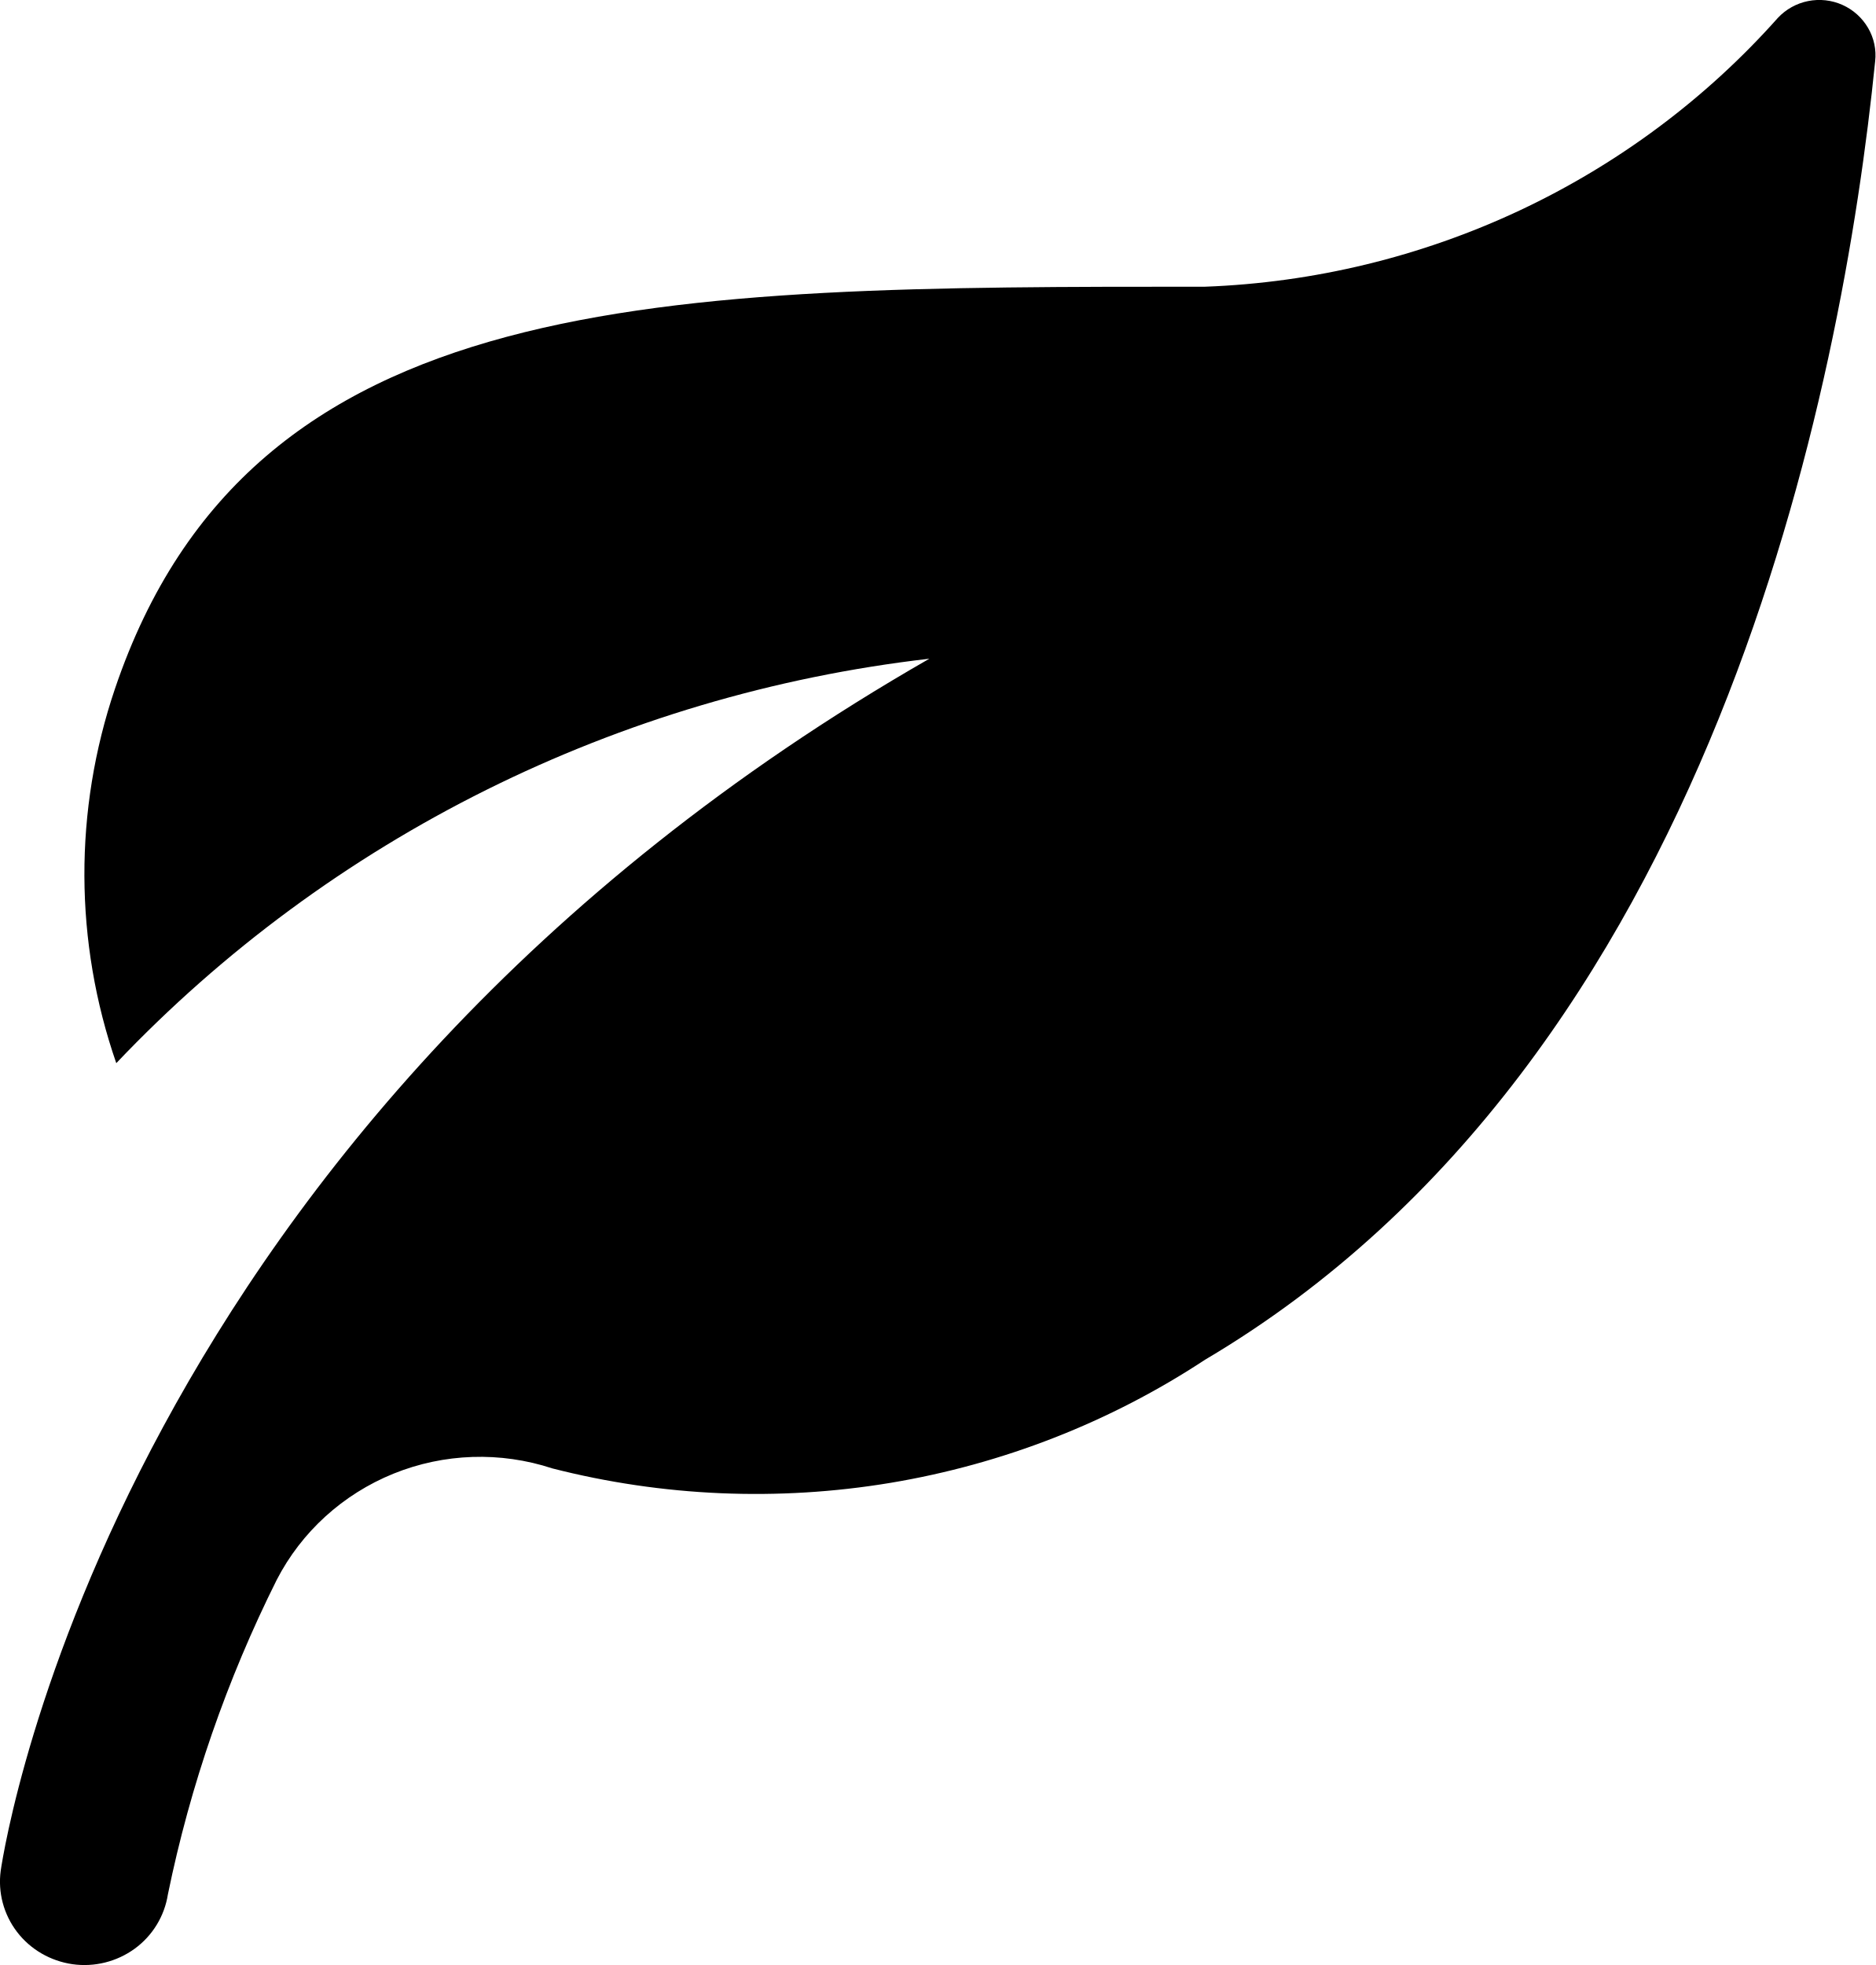
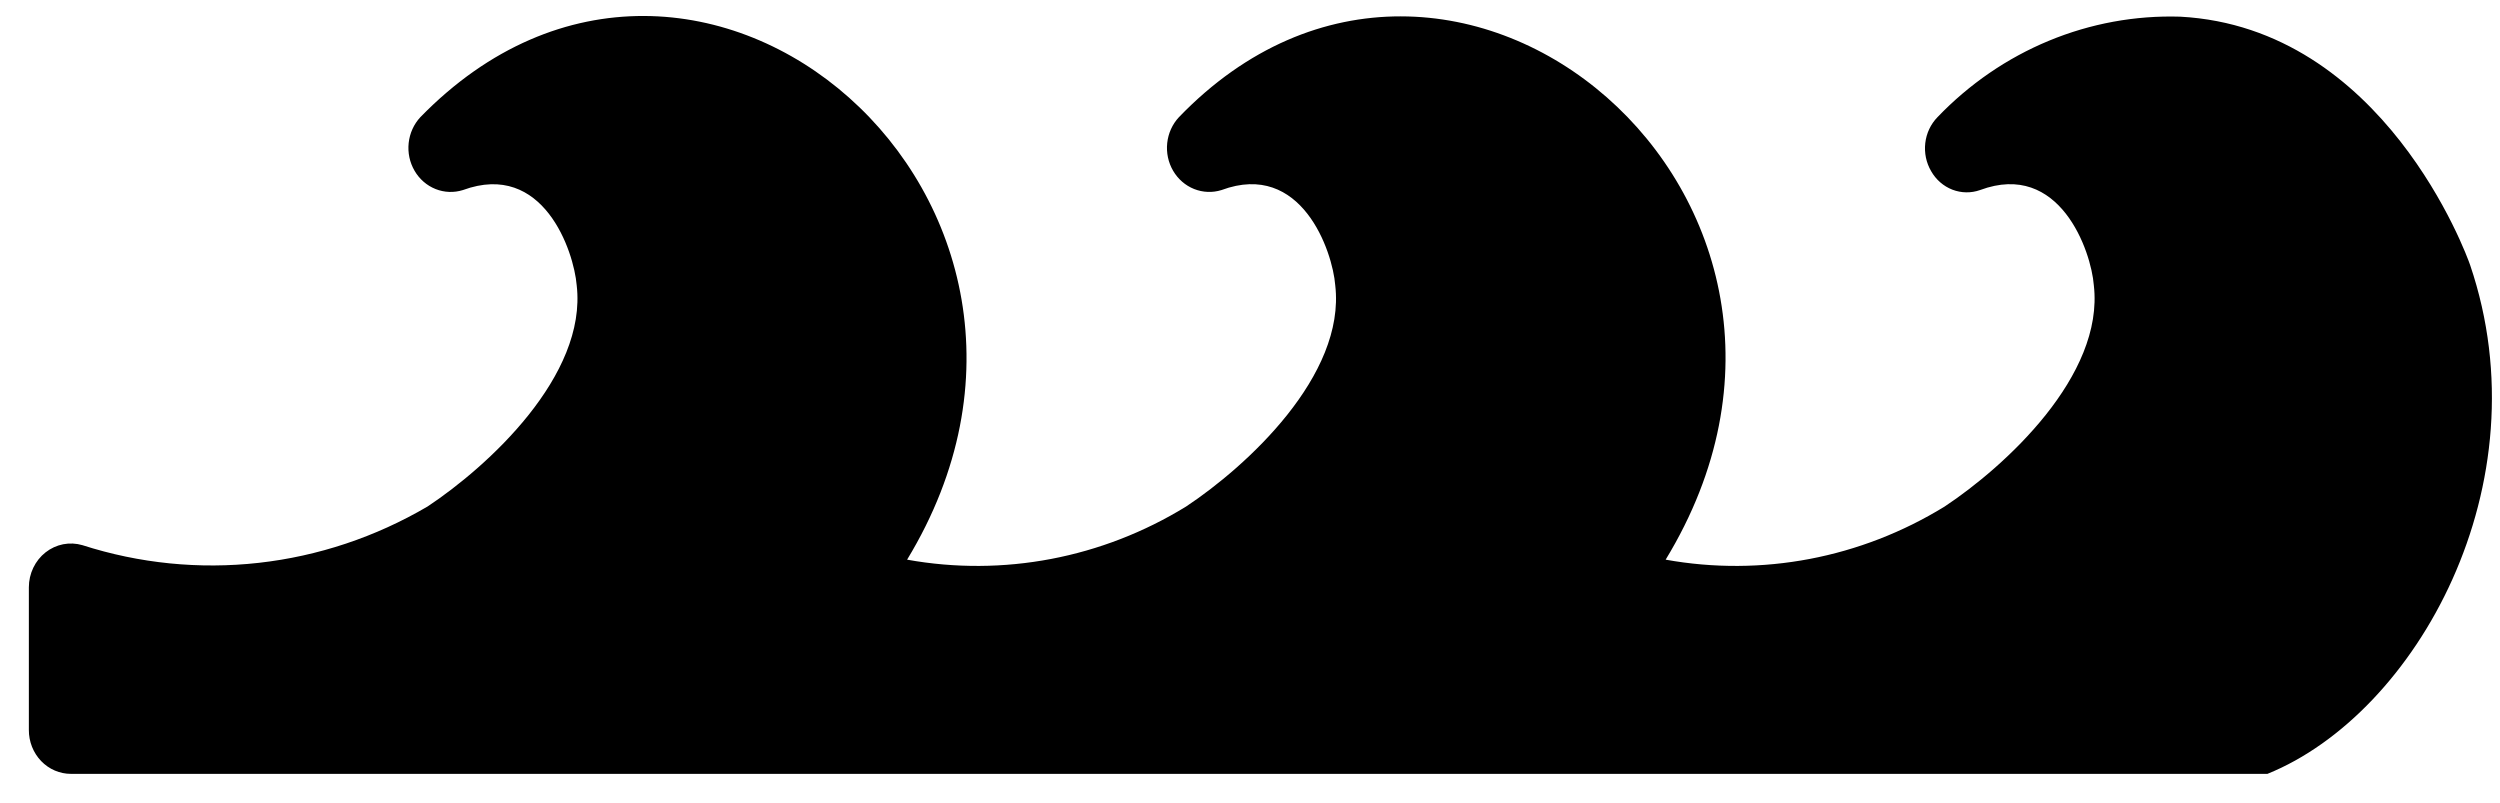
- <svg xmlns="http://www.w3.org/2000/svg" width="21" height="22" viewBox="0 0 21 22" fill="none">
-   <path d="M20.996 0.687C20.632 4.295 19.191 11.856 13.492 15.224C12.43 15.923 11.229 16.392 9.97 16.602C8.711 16.811 7.42 16.756 6.184 16.44C5.603 16.249 4.972 16.27 4.406 16.499C3.839 16.729 3.375 17.151 3.098 17.689C2.54 18.806 2.13 19.989 1.88 21.209C1.842 21.452 1.709 21.671 1.509 21.817C1.308 21.963 1.058 22.026 0.811 21.991C0.564 21.955 0.341 21.826 0.191 21.63C0.041 21.434 -0.025 21.187 0.008 20.944C0.06 20.587 1.341 12.571 10.406 7.375C6.923 7.776 3.698 9.38 1.302 11.903C0.831 10.545 0.826 9.073 1.287 7.712C2.813 3.205 7.39 3.21 13.492 3.21C14.713 3.165 15.911 2.874 17.014 2.357C18.117 1.839 19.102 1.105 19.907 0.2C19.997 0.104 20.115 0.038 20.245 0.012C20.375 -0.014 20.51 0.001 20.63 0.055C20.751 0.109 20.851 0.2 20.917 0.313C20.983 0.426 21.011 0.557 20.996 0.687Z" fill="black" />
+ <svg xmlns="http://www.w3.org/2000/svg" width="81" height="26" viewBox="0 0 81 26" fill="none">
+   <path d="M66.383 1.321C67.735 0.761 69.184 0.495 70.639 0.54C77.234 0.896 79.923 8.263 80.033 8.59C82.443 15.691 78.287 23.122 73.465 25.073H2.3C2.121 25.074 1.943 25.037 1.777 24.966C1.611 24.895 1.46 24.79 1.333 24.658C1.206 24.526 1.106 24.369 1.037 24.196C0.969 24.023 0.934 23.838 0.935 23.651V19.029C0.935 18.809 0.984 18.593 1.078 18.396C1.172 18.2 1.308 18.029 1.476 17.897C1.644 17.765 1.839 17.675 2.046 17.634C2.253 17.594 2.466 17.604 2.669 17.663C4.517 18.257 6.461 18.452 8.384 18.236C10.306 18.021 12.167 17.4 13.851 16.412C15.804 15.118 19.026 12.174 18.685 9.244C18.593 8.136 17.605 5.201 14.998 6.158C14.708 6.249 14.396 6.238 14.113 6.125C13.829 6.012 13.589 5.804 13.432 5.533C13.274 5.263 13.207 4.946 13.241 4.632C13.275 4.318 13.408 4.024 13.619 3.797C22.6 -5.424 36.421 6.549 29.39 18.133C32.503 18.694 35.707 18.084 38.429 16.412C40.381 15.118 43.604 12.174 43.262 9.244C43.176 8.137 42.168 5.196 39.576 6.158C39.285 6.249 38.974 6.237 38.69 6.124C38.406 6.011 38.167 5.803 38.009 5.533C37.851 5.263 37.784 4.946 37.818 4.632C37.852 4.318 37.985 4.024 38.197 3.797C47.025 -5.364 61.074 6.457 53.967 18.133C57.081 18.694 60.285 18.084 63.006 16.412C64.959 15.118 68.181 12.174 67.84 9.244C67.755 8.133 66.737 5.196 64.153 6.158C63.862 6.261 63.545 6.256 63.257 6.145C62.968 6.033 62.726 5.822 62.569 5.546C62.409 5.273 62.342 4.952 62.379 4.634C62.416 4.317 62.555 4.022 62.774 3.797C63.802 2.724 65.03 1.881 66.383 1.321Z" fill="black" />
</svg>
